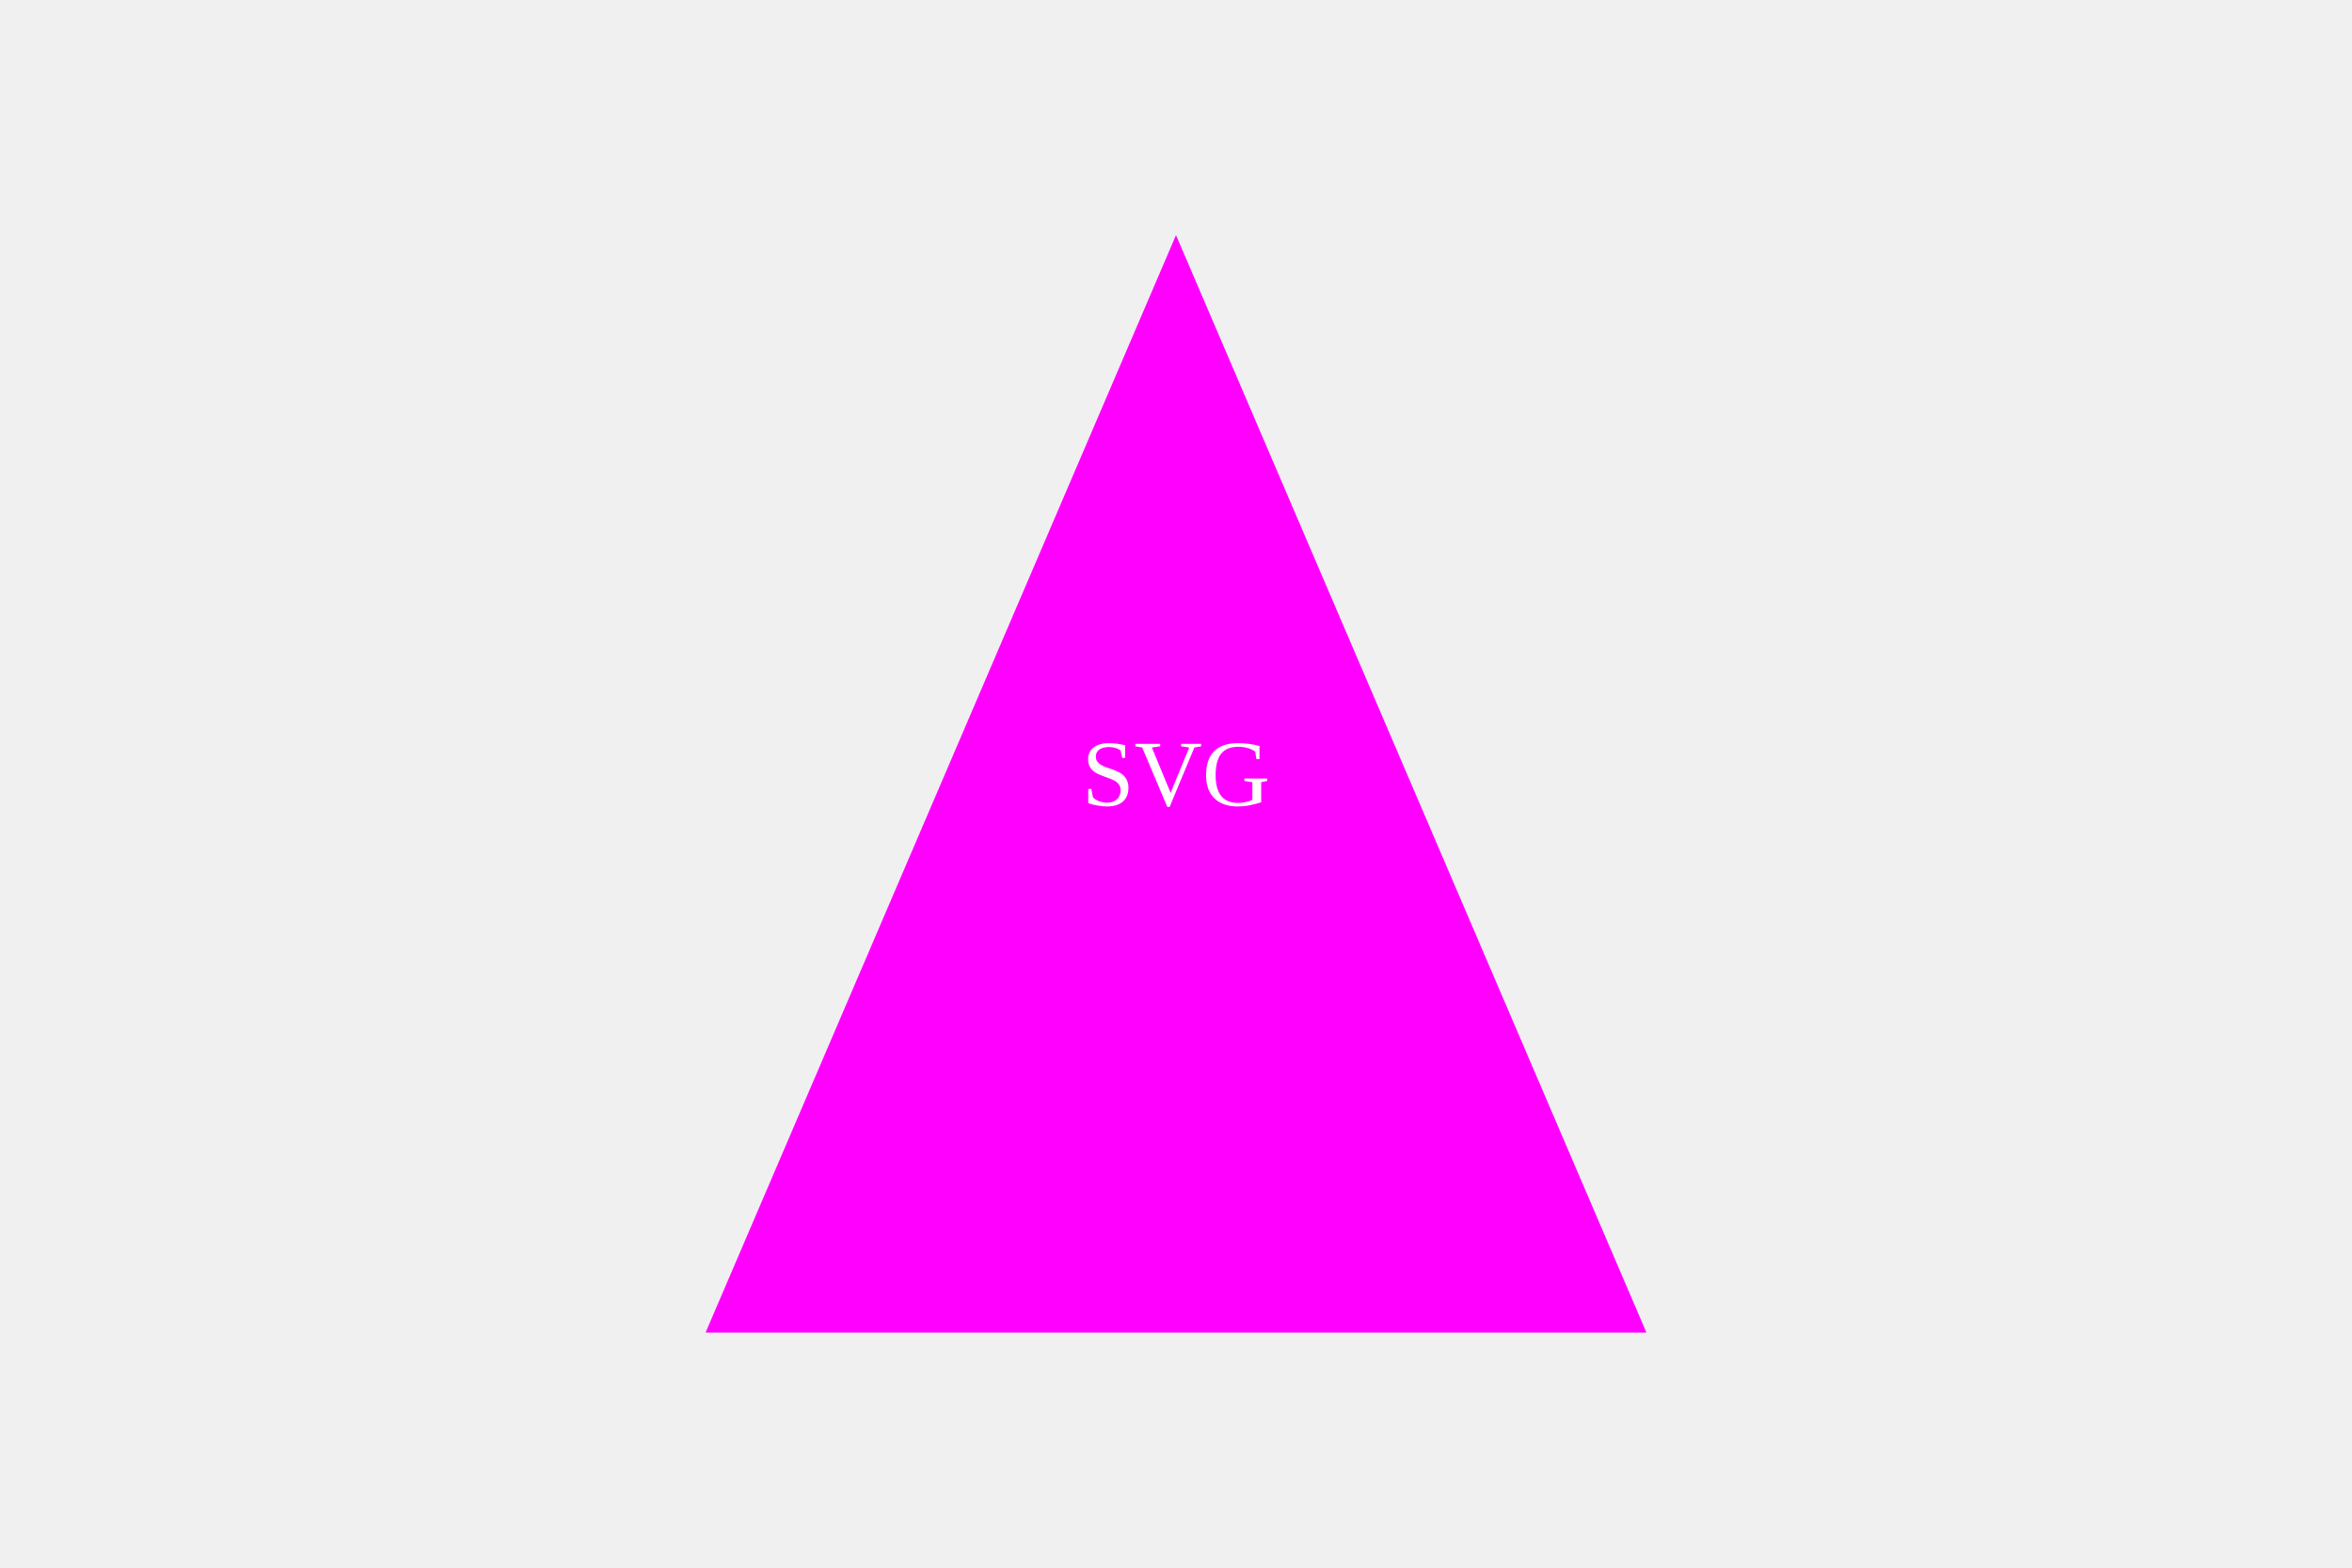
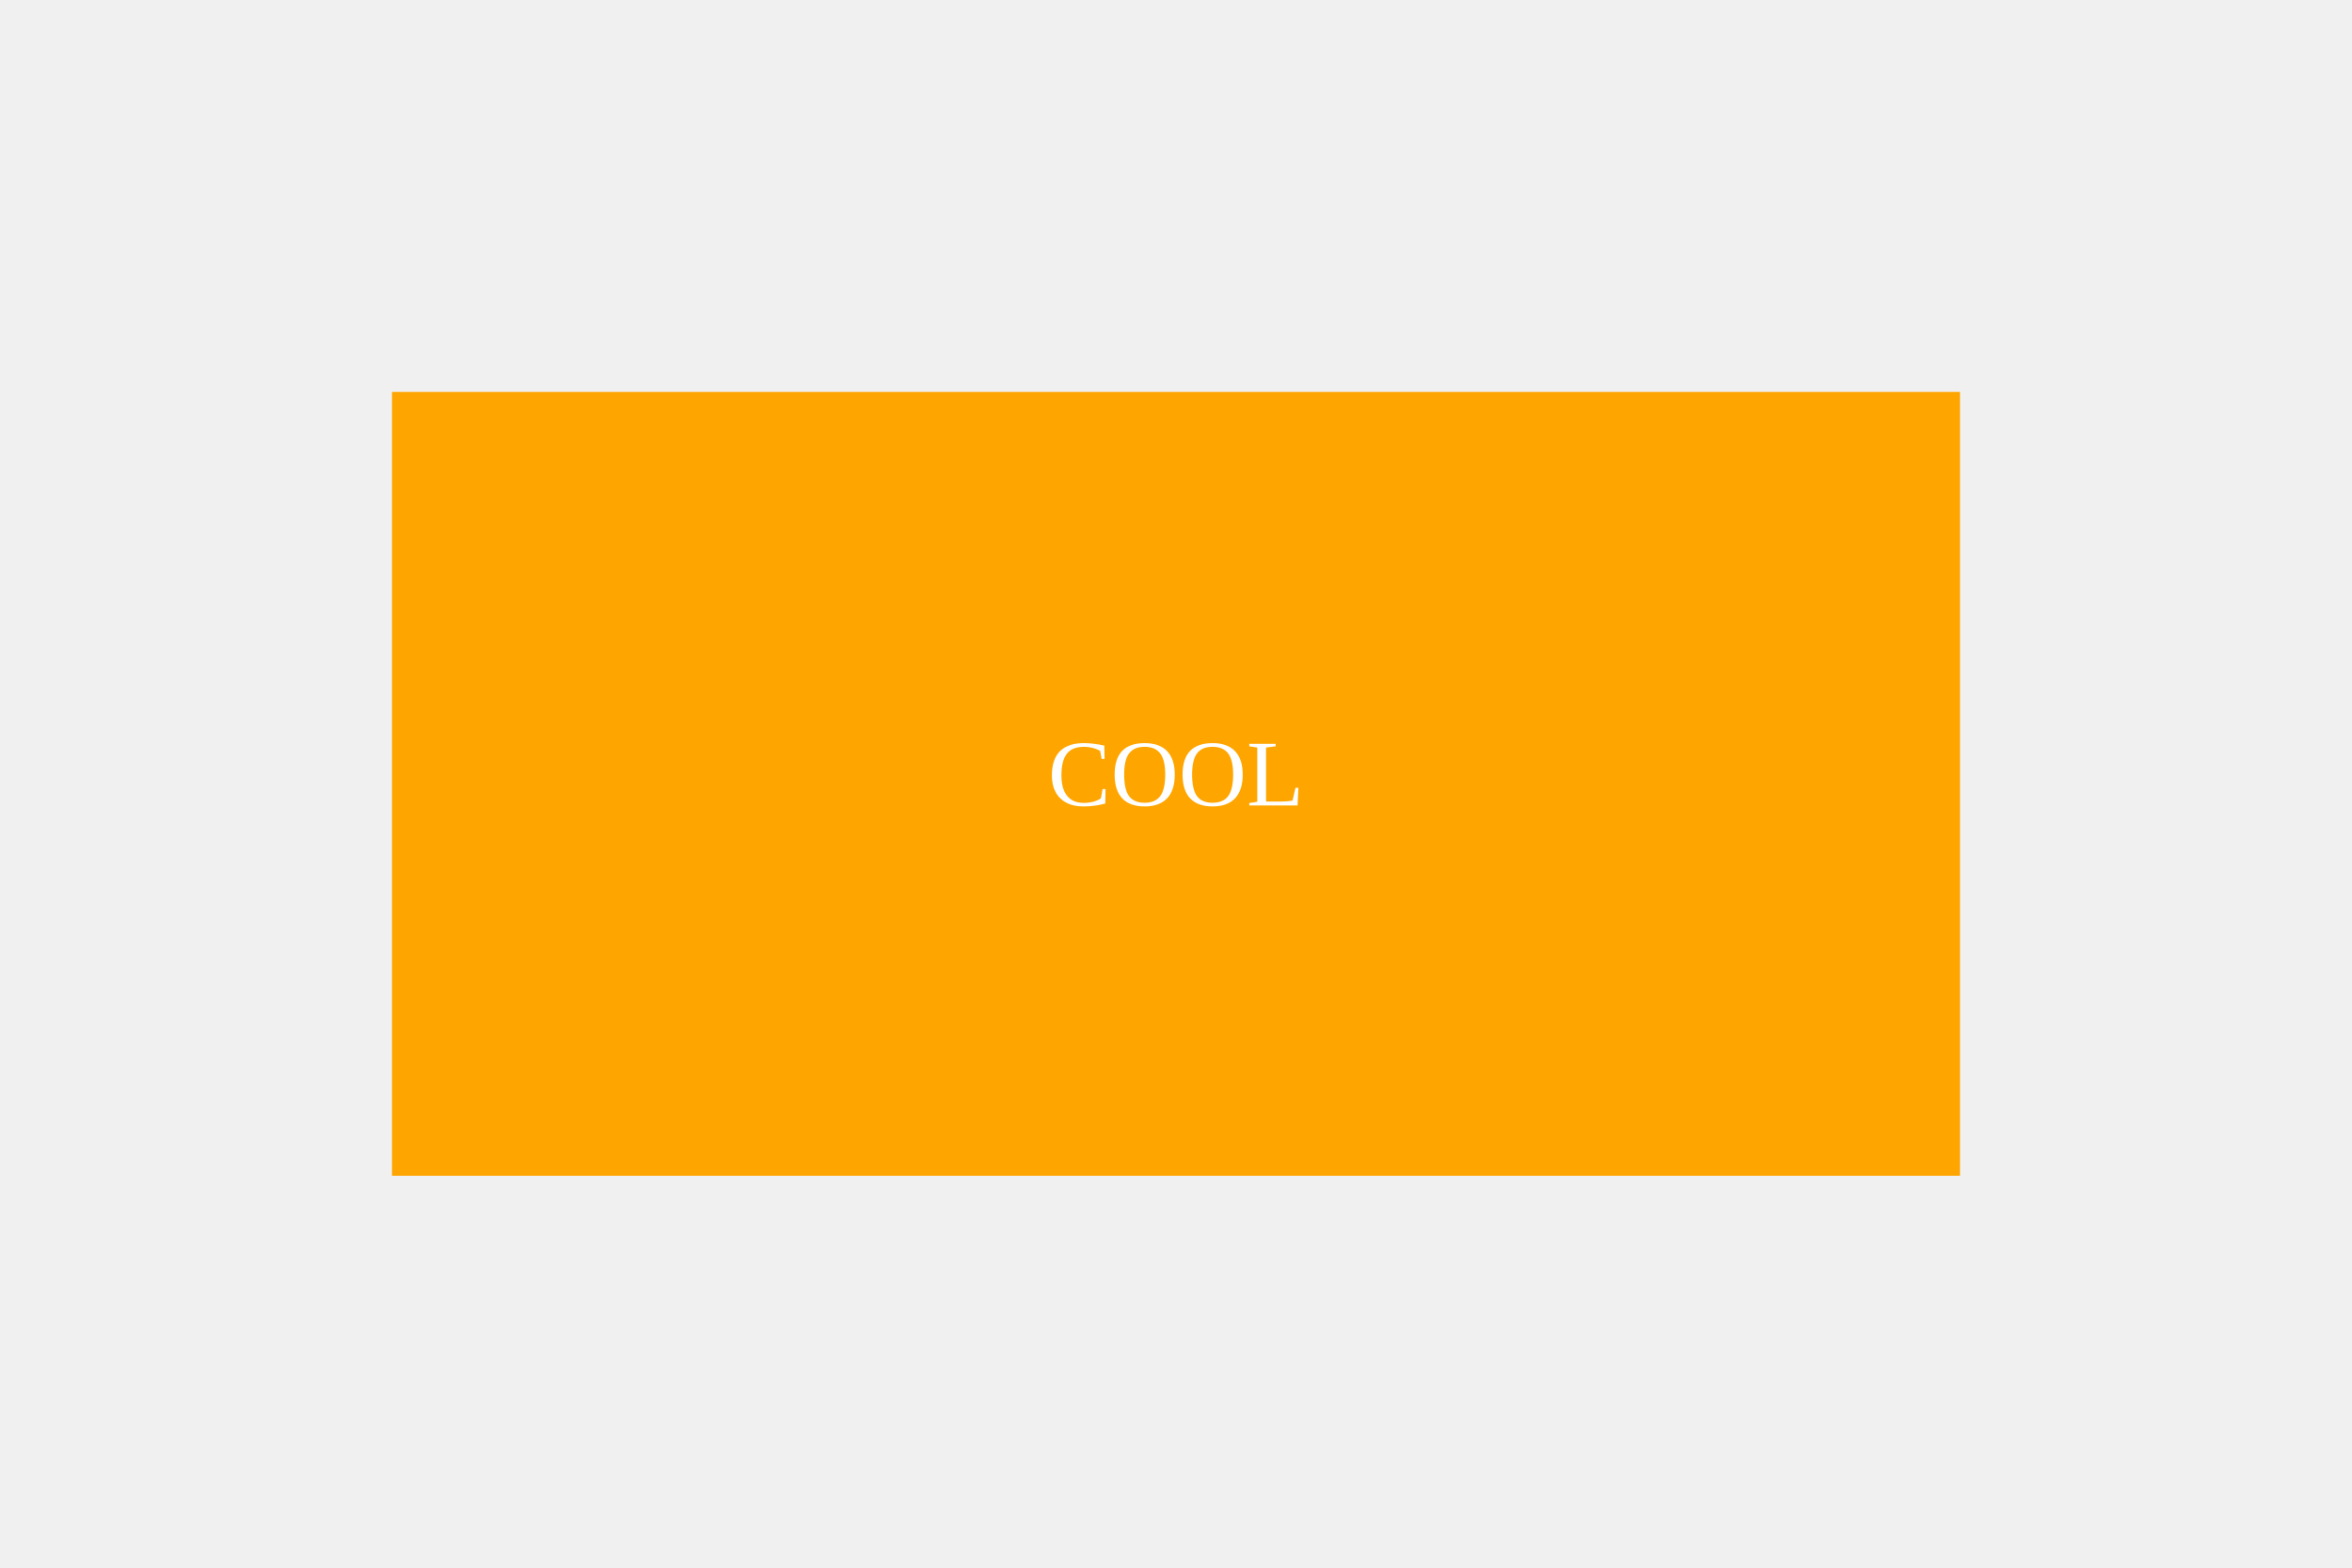
<svg xmlns="http://www.w3.org/2000/svg" width="300" height="200">
-   <polygon points="150,30 90,170 210,170" fill="magenta" />
+   <rect x="50" y="50" width="200" height="100" fill="orange" />
  <text x="50%" y="50%" dominant-baseline="middle" text-anchor="middle" fill="#fff">
-             SVG
+             COOL
        </text>
</svg>
